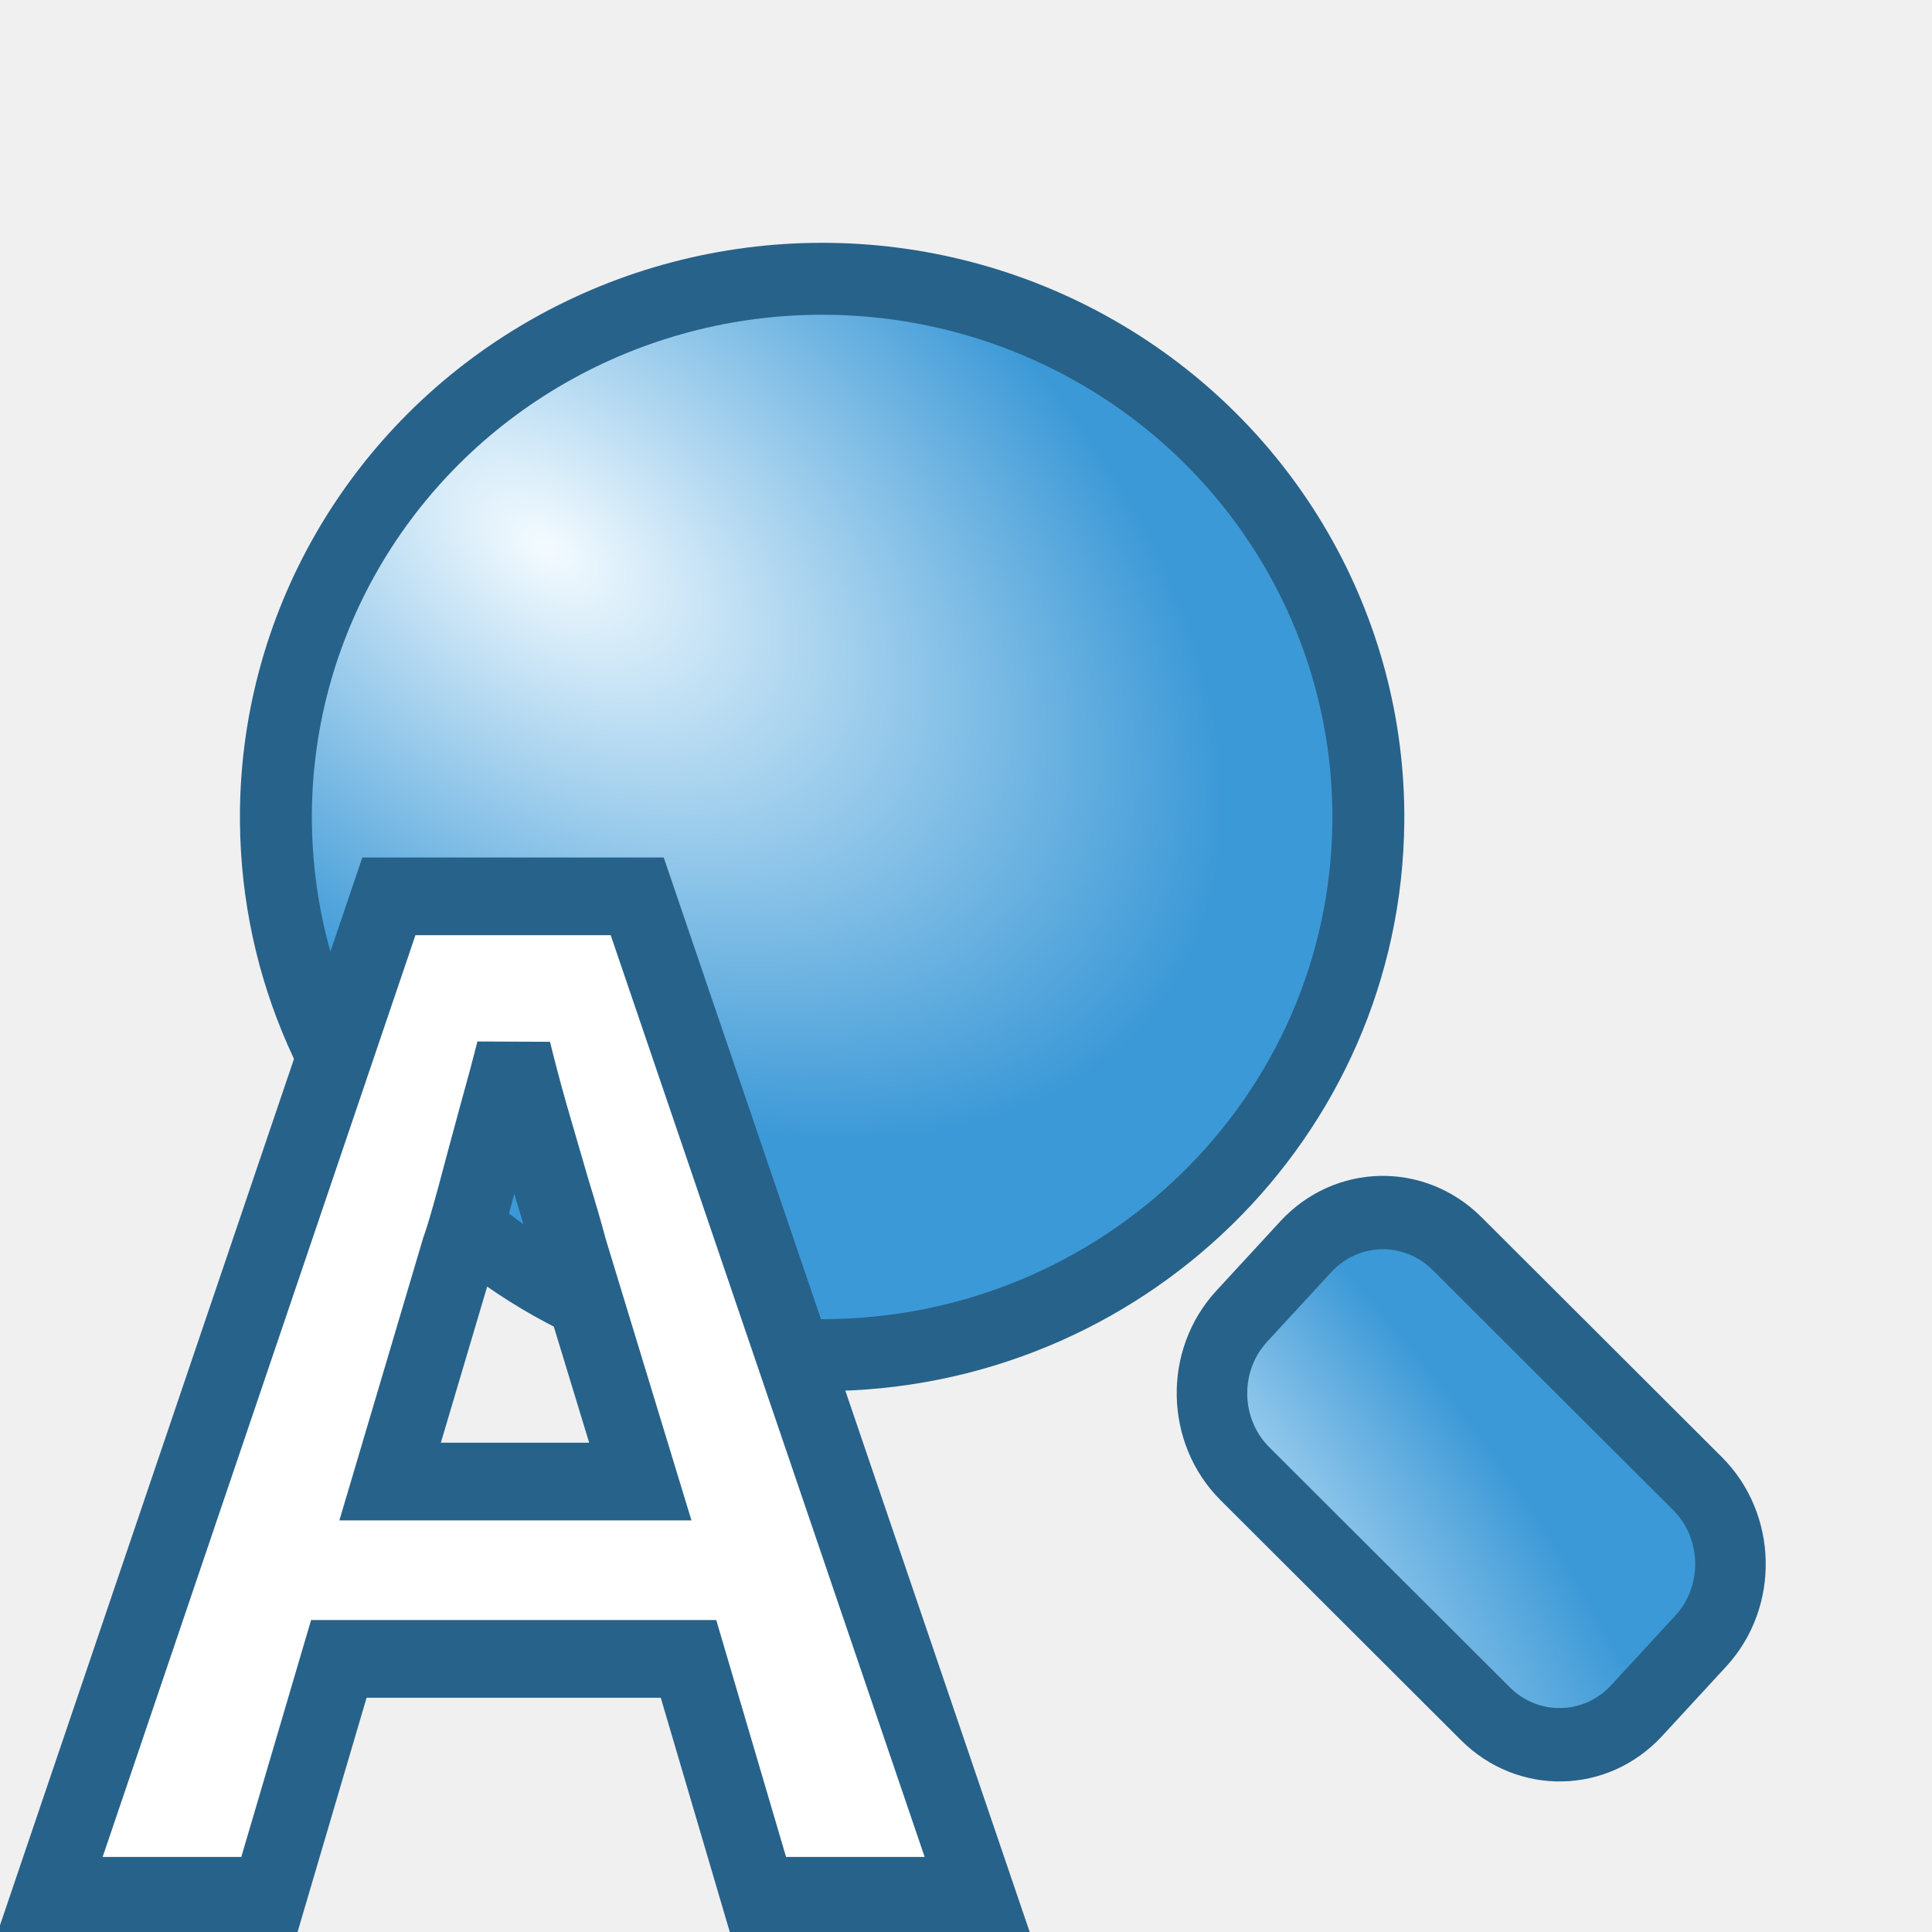
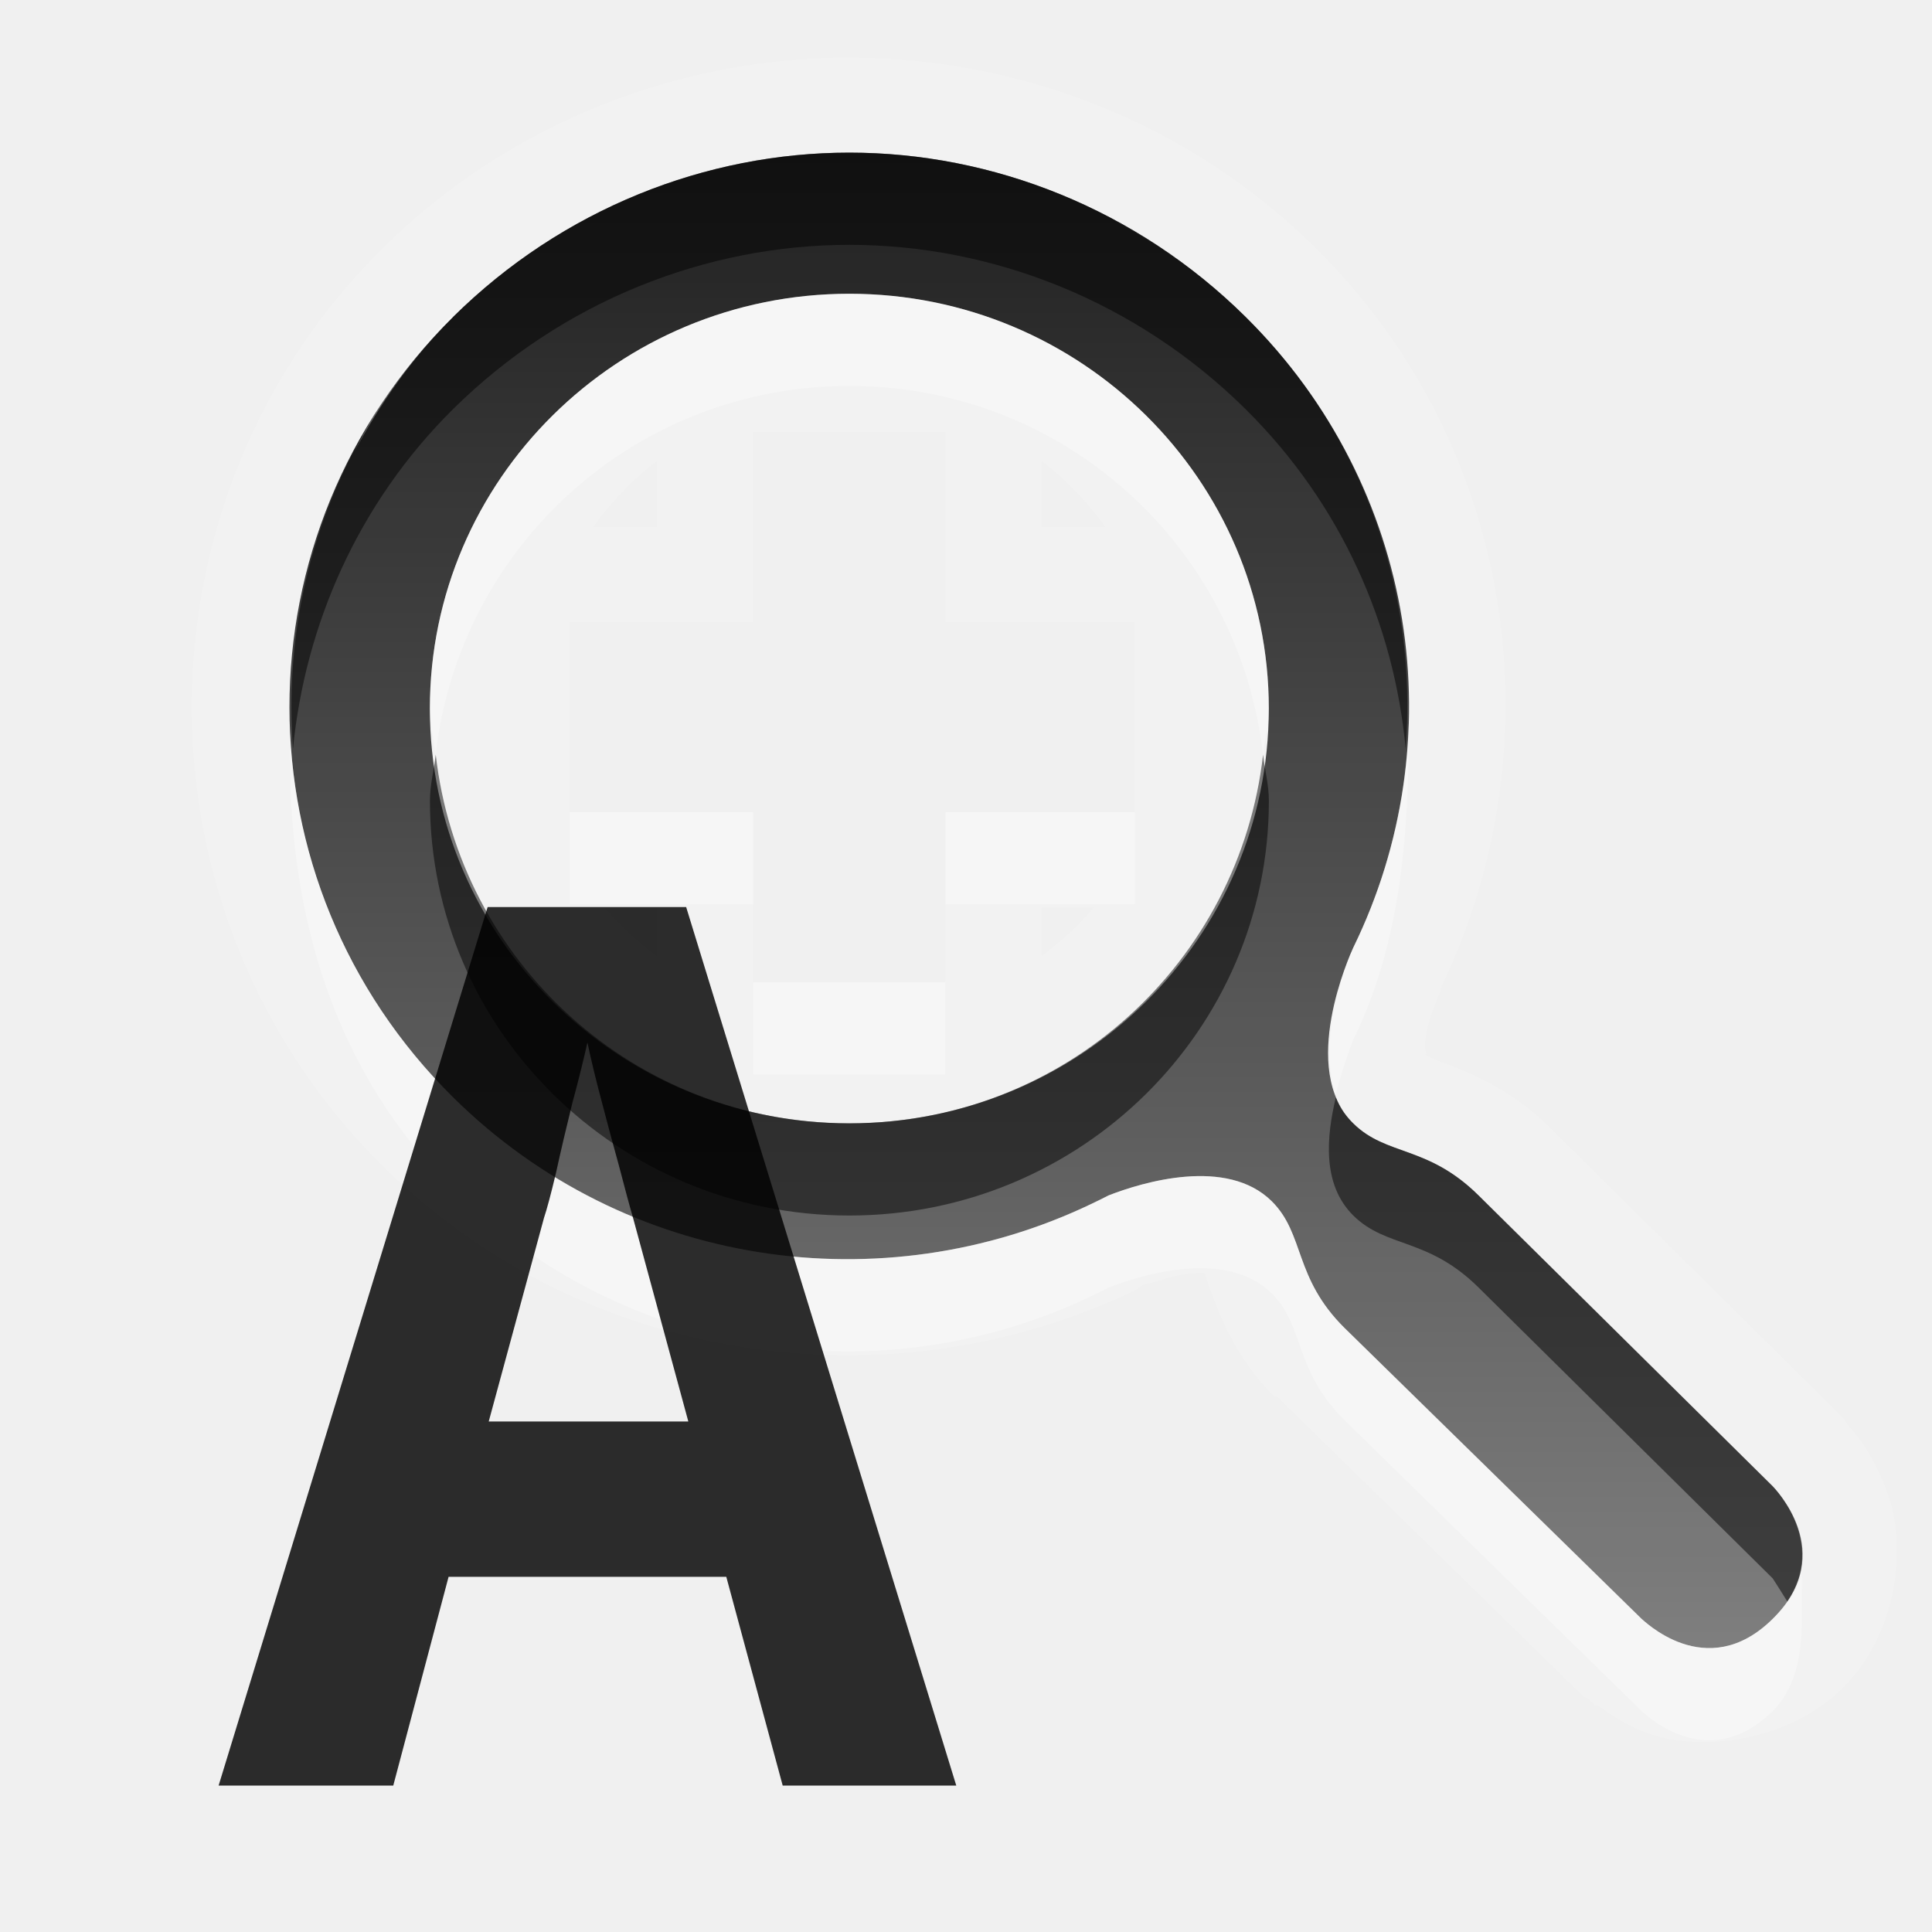
- <svg xmlns="http://www.w3.org/2000/svg" xmlns:xlink="http://www.w3.org/1999/xlink" height="48" width="48" version="1.1" id="svg2">
+ <svg xmlns="http://www.w3.org/2000/svg" xmlns:xlink="http://www.w3.org/1999/xlink" width="26" height="26" id="svg2" version="1.0">
  <defs id="defs4">
-     <linearGradient id="linearGradient3616">
-       <stop id="stop3618" offset="0" stop-color="#89d5f8" style="stop-color:#e6f5ff;stop-opacity:1" />
-       <stop id="stop3620" offset="1" stop-color="#00899e" style="stop-color:#3c99d7;stop-opacity:1" />
+     <linearGradient id="StandardGradient" gradientTransform="scale(1.000334,0.9996657)" x1="10.559" y1="3.015" x2="10.559" y2="19.286" gradientUnits="userSpaceOnUse">
+       <stop id="stop3309" offset="0" style="stop-color:#000000;stop-opacity:0.863;" />
+       <stop style="stop-color:#000000;stop-opacity:0.471;" offset="1" id="stop3311" />
    </linearGradient>
-     <linearGradient id="linearGradient3610">
-       <stop id="stop3612" offset="0" stop-color="#89d5f8" style="stop-color:#f4fbff;stop-opacity:1" />
-       <stop id="stop3614" offset="1" stop-color="#00899e" style="stop-color:#3c99d7;stop-opacity:1" />
-     </linearGradient>
-     <radialGradient xlink:href="#linearGradient3616" id="radialGradient2833" gradientUnits="userSpaceOnUse" gradientTransform="matrix(0.803544,0.00189829,-0.00483672,0.2967787,7.128936,4.944678)" cx="44.287" cy="6.402" r="27.987" />
-     <radialGradient xlink:href="#linearGradient3610" id="radialGradient2836" gradientUnits="userSpaceOnUse" gradientTransform="matrix(-0.2572455,0.3292426,-0.5421016,-0.4086461,27.69076,14.71933)" cx="18.195" cy="17.388" r="27.987" fx="18.195" fy="17.388" />
-     <radialGradient id="e" xlink:href="#a" gradientUnits="userSpaceOnUse" cy="17.388" cx="18.195" gradientTransform="matrix(-0.37415,0.42367,-0.58256,-0.51448,35.158,16.986)" r="27.987" />
-     <linearGradient id="a">
-       <stop stop-color="#89d5f8" offset="0" id="stop8" />
-       <stop stop-color="#00899e" offset="1" id="stop10" />
-     </linearGradient>
-     <radialGradient id="d" xlink:href="#a" gradientUnits="userSpaceOnUse" cy="6.402" cx="44.287" gradientTransform="matrix(0.80354,0.0018983,-0.0048367,0.29678,7.1289,4.9447)" r="27.987" />
-     <radialGradient xlink:href="#a" id="radialGradient2861" gradientUnits="userSpaceOnUse" gradientTransform="matrix(0.803544,0.00189829,-0.00483672,0.2967787,-7.758257,51.9037)" cx="44.287" cy="6.402" r="27.987" />
-     <radialGradient xlink:href="#a" id="radialGradient2864" gradientUnits="userSpaceOnUse" gradientTransform="matrix(-0.2788577,0.3111263,-0.4341878,-0.3778135,-16.15208,38.52793)" cx="18.195" cy="17.388" r="27.987" />
+     <linearGradient xlink:href="#StandardGradient" id="linearGradient2999" gradientUnits="userSpaceOnUse" gradientTransform="matrix(1.254842,0,0,1.24002,0.1405049,-5.667093)" x1="10.559" y1="3.015" x2="10.559" y2="19.286" />
  </defs>
-   <path id="path15" d="m 33.996,20.412 a 13.571,13.371 0 0 1 -27.141,0 13.571,13.371 0 1 1 27.141,0 z" style="color:#000000;fill:url(#radialGradient2836);stroke:#27628a;stroke-width:1.787;stroke-linejoin:bevel;stroke-opacity:1;stroke-miterlimit:4;stroke-dasharray:none" />
-   <rect id="rect17" height="7.776" x="44.883" y="-3.708" width="13.866" ry="2.714" transform="matrix(0.7077765,0.7064365,-0.6776731,0.7353633,0,0)" style="color:#000000;fill:url(#radialGradient2833);stroke:#27628a;stroke-width:1.788;stroke-linejoin:bevel;stroke-opacity:1" />
-   <text id="text21-4" x="1.259" y="46.269" font-size="32.296px" line-height="125%" transform="scale(0.9822838,1.018036)" xml:space="preserve" style="font-size:34.015px;line-height:125%;letter-spacing:0px;word-spacing:0px;fill:#ffffff;stroke:#27628a;stroke-width:1.896;stroke-opacity:1;font-family:Sans">
-     <tspan id="tspan23-4" x="1.259" y="46.269" font-weight="bold" style="font-weight:bold;fill:#ffffff;stroke:#27628a;stroke-width:1.896;stroke-opacity:1">A</tspan>
-   </text>
+   <g id="layer3" style="display:inline" transform="translate(0,4)">
+     <path style="opacity:0.15;fill:#ffffff;fill-opacity:1;stroke:none;display:inline" d="m 11.43,-3.225 c -2.273,2e-7 -4.558,0.863 -6.272,2.558 -3.436,3.397 -3.436,8.968 0,12.366 2.72,2.689 6.822,3.242 10.114,1.667 0.038,-0.018 0.075,-0.057 0.118,-0.078 0.035,-0.014 0.107,-0.023 0.157,-0.039 0.16,-0.052 0.349,-0.104 0.51,-0.116 0.105,-0.008 0.144,-0.002 0.157,0 -0.008,-0.017 -0.021,-0.044 0.078,0.233 0.12,0.334 0.352,0.93 0.862,1.434 a 1.307,1.292 0 0 0 0.039,0 l 3.998,3.915 a 1.307,1.292 0 0 0 0.039,0.039 c 0.004,0.004 0.016,0.019 0.039,0.039 0.018,0.014 0.039,0.039 0.039,0.039 -9.4e-5,-6.8e-5 0.046,0.019 0.078,0.039 0.03,0.024 0.041,0.051 0.078,0.078 0.006,0.004 0.039,9e-6 0.039,0 0.168,0.12 0.387,0.279 0.706,0.388 0.665,0.226 1.836,0.123 2.587,-0.62 0.754,-0.745 0.848,-1.895 0.627,-2.558 -0.221,-0.663 -0.542,-0.961 -0.549,-0.969 a 1.307,1.292 0 0 0 -0.078,-0.116 L 20.838,11.156 c -0.501,-0.496 -1.083,-0.733 -1.411,-0.853 -0.288,-0.105 -0.25,-0.124 -0.235,-0.116 -0.009,-0.043 -0.027,-0.121 0,-0.271 0.051,-0.284 0.207,-0.6 0.196,-0.581 -6.46e-4,0.001 0.002,-0.043 0,-0.039 1.572,-3.249 1.025,-7.282 -1.686,-9.962 -1.714,-1.695 -3.999,-2.558 -6.272,-2.558 z m 0,1.279 c 1.927,0 3.862,0.757 5.331,2.21 2.326,2.3 2.807,5.717 1.45,8.489 -0.044,0.093 -0.739,1.634 0,2.365 0.448,0.443 1,0.291 1.686,0.969 l 3.959,3.915 c 0.013,0.016 0.9,0.893 0,1.783 -0.897,0.887 -1.759,-0.005 -1.764,0 l -3.998,-3.915 c -0.686,-0.678 -0.532,-1.262 -0.98,-1.706 -0.605,-0.598 -1.74,-0.255 -2.195,-0.078 -0.073,0.038 -0.161,0.081 -0.235,0.116 -2.804,1.342 -6.259,0.866 -8.585,-1.434 -2.938,-2.905 -2.938,-7.6 0,-10.505 C 7.568,-1.189 9.504,-1.946 11.43,-1.946 z m 0,1.899 c -3.116,0 -5.645,2.501 -5.645,5.582 0,3.081 2.529,5.582 5.645,5.582 3.116,0 5.645,-2.501 5.645,-5.582 0,-3.081 -2.529,-5.582 -5.645,-5.582 z m -1.294,1.861 2.587,0 0,2.558 2.548,0 0,2.558 -2.548,0 0,2.287 -2.587,0 0,-2.287 -2.47,0 0,-2.558 2.47,0 0,-2.558 z m -1.294,0.388 0,0.892 -0.862,0 C 8.228,2.752 8.506,2.457 8.843,2.202 z m 5.174,0 c 0.337,0.255 0.615,0.55 0.862,0.892 l -0.862,0 0,-0.892 z m -5.88,6.008 0.706,0 0,0.659 C 8.581,8.671 8.347,8.462 8.137,8.21 z m 5.88,0 0.706,0 c -0.209,0.252 -0.444,0.46 -0.706,0.659 l 0,-0.659 z" id="path4393" />
+     <path style="fill:url(#linearGradient2999);fill-opacity:1;stroke:none;display:inline" d="m 11.43,-1.946 c -1.927,1e-7 -3.862,0.757 -5.331,2.21 -2.938,2.905 -2.938,7.6 0,10.505 2.326,2.3 5.781,2.776 8.585,1.434 0.074,-0.035 0.162,-0.078 0.235,-0.116 0.455,-0.178 1.591,-0.52 2.195,0.078 0.448,0.443 0.294,1.027 0.98,1.706 l 3.998,3.915 c 0.005,-0.005 0.867,0.887 1.764,0 0.9,-0.89 0.013,-1.767 0,-1.783 l -3.959,-3.915 c -0.686,-0.678 -1.237,-0.526 -1.686,-0.969 -0.739,-0.731 -0.044,-2.271 0,-2.365 C 19.569,5.98 19.087,2.564 16.762,0.264 15.293,-1.189 13.357,-1.946 11.43,-1.946 z m 0,1.899 c 3.116,-2.2e-7 5.645,2.501 5.645,5.582 0,3.081 -2.529,5.582 -5.645,5.582 -3.116,0 -5.645,-2.501 -5.645,-5.582 1e-7,-3.081 2.529,-5.582 5.645,-5.582 z" id="Symbol" />
+     <path style="opacity:0.5;fill:#000000;fill-opacity:1;stroke:none;display:inline" d="m 11.43,-1.946 c -1.927,1e-7 -3.862,0.757 -5.331,2.21 C 4.487,1.858 3.786,3.998 3.943,6.078 4.104,4.422 4.814,2.775 6.099,1.504 7.568,0.052 9.504,-0.705 11.43,-0.705 c 1.927,0 3.862,0.757 5.331,2.21 1.293,1.279 2.002,2.907 2.156,4.574 C 19.078,3.995 18.376,1.86 16.762,0.264 15.293,-1.189 13.357,-1.946 11.43,-1.946 z M 5.864,6.156 c -0.024,0.207 -0.078,0.407 -0.078,0.62 0,3.081 2.529,5.582 5.645,5.582 3.116,0 5.645,-2.501 5.645,-5.582 0,-0.213 -0.055,-0.413 -0.078,-0.62 -0.317,2.785 -2.666,4.962 -5.567,4.962 -2.901,0 -5.25,-2.177 -5.567,-4.962 z M 17.977,10.769 c -0.126,0.526 -0.188,1.17 0.235,1.589 0.448,0.443 1,0.291 1.686,0.969 l 3.959,3.915 c 0.004,0.005 0.1,0.156 0.196,0.31 0.54,-0.8 -0.184,-1.536 -0.196,-1.551 L 19.898,12.087 C 19.212,11.408 18.66,11.561 18.212,11.118 18.1,11.007 18.03,10.909 17.977,10.769 z" id="BevelShadow" />
+     <path style="opacity:0.3;fill:#ffffff;fill-opacity:1;stroke:none;display:inline" d="m 14.958,-1.054 c 0.341,0.179 0.664,0.387 0.98,0.62 -0.308,-0.23 -0.647,-0.442 -0.98,-0.62 z m -3.528,1.008 c -3.116,0 -5.645,2.501 -5.645,5.582 0,0.213 0.055,0.413 0.078,0.62 0.317,-2.785 2.666,-4.962 5.567,-4.962 2.901,-1e-7 5.25,2.177 5.567,4.962 0.024,-0.207 0.078,-0.407 0.078,-0.62 0,-3.081 -2.529,-5.582 -5.645,-5.582 z M 6.06,0.264 C 5.5,0.817 5.089,1.425 4.766,2.086 5.11,1.439 5.548,0.808 6.099,0.264 c -0.007,0.007 -0.032,-0.007 -0.039,0 z M 18.957,5.729 c -0.03,1.037 -0.277,2.067 -0.745,3.024 -0.037,0.078 -0.509,1.194 -0.235,1.977 0.092,-0.369 0.217,-0.699 0.235,-0.737 0.602,-1.231 0.73,-2.583 0.745,-3.915 0.001,-0.117 0.003,-0.232 0,-0.349 z M 3.904,5.846 c -0.002,0.077 0,0.155 0,0.233 1e-7,0.053 -0.005,0.103 0,0.155 0,2.08 0.583,4.182 2.195,5.776 2.326,2.3 5.781,2.776 8.585,1.434 0.074,-0.035 0.162,-0.078 0.235,-0.116 0.455,-0.178 1.591,-0.52 2.195,0.078 0.448,0.443 0.294,1.027 0.98,1.706 l 3.998,3.915 c 0.005,-0.005 0.867,0.887 1.764,0 0.437,-0.432 0.392,-1.138 0.392,-1.473 0,-0.16 0.004,-0.265 0,-0.388 -0.043,0.208 -0.167,0.398 -0.392,0.62 -0.897,0.887 -1.759,-0.005 -1.764,0 l -3.998,-3.915 c -0.686,-0.678 -0.532,-1.262 -0.98,-1.706 -0.605,-0.598 -1.74,-0.255 -2.195,-0.078 -0.073,0.038 -0.161,0.081 -0.235,0.116 C 11.88,13.544 8.425,13.068 6.099,10.769 4.711,9.397 3.981,7.639 3.904,5.846 z m 3.763,1.085 0,1.24 2.47,0 0,-1.24 -2.47,0 z m 5.057,0 0,1.24 2.548,0 0,-1.24 -2.548,0 z M 6.138,7.319 C 6.22,7.555 6.301,7.796 6.413,8.016 6.301,7.793 6.22,7.558 6.138,7.319 z m 3.998,1.899 0,1.24 2.587,0 0,-1.24 -2.587,0 z" id="BevelHighlight" />
+     <text xml:space="preserve" style="font-size:47.416px;font-style:normal;font-weight:normal;line-height:125%;letter-spacing:0px;word-spacing:0px;fill:#000000;fill-opacity:0.82;stroke:none;font-family:Sans" x="3.15" y="18.715" id="text2996" transform="scale(0.934347,1.070266)">
+       <tspan id="tspan2998" x="3.15" y="18.715" style="font-size:15.41px;font-weight:bold;fill:#000000;fill-opacity:0.82;-inkscape-font-specification:Sans Bold">A</tspan>
+     </text>
+   </g>
</svg>
